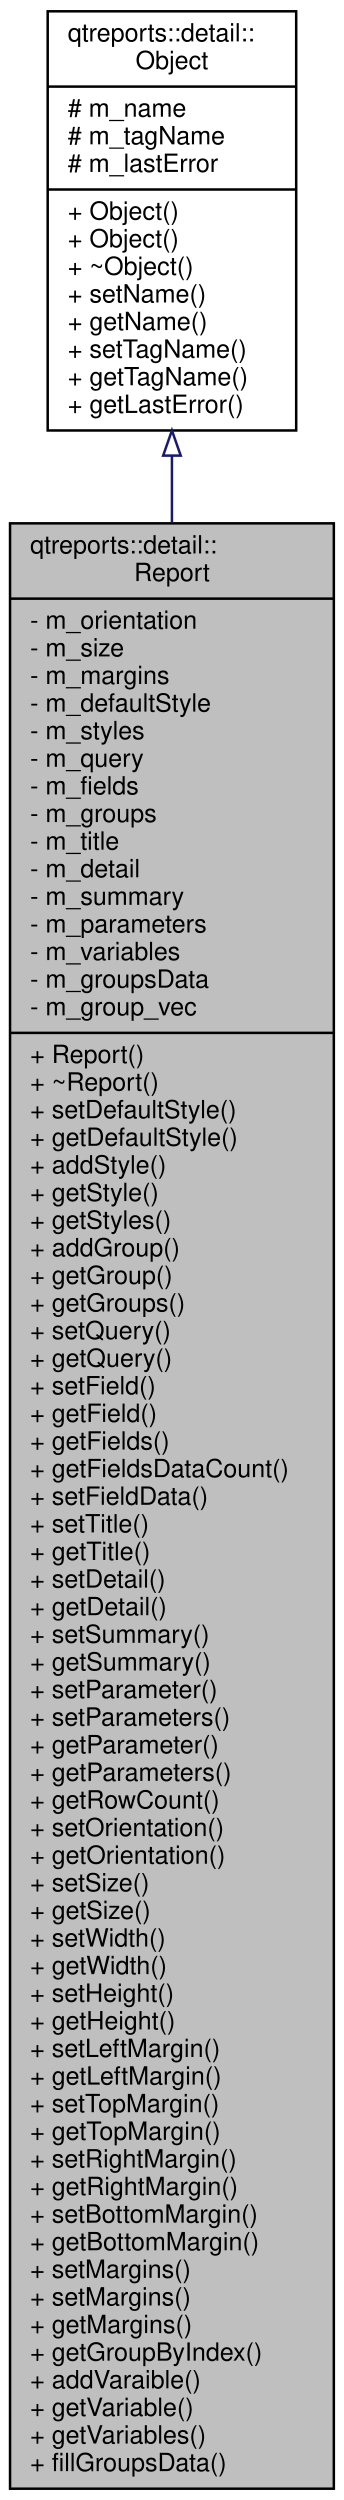
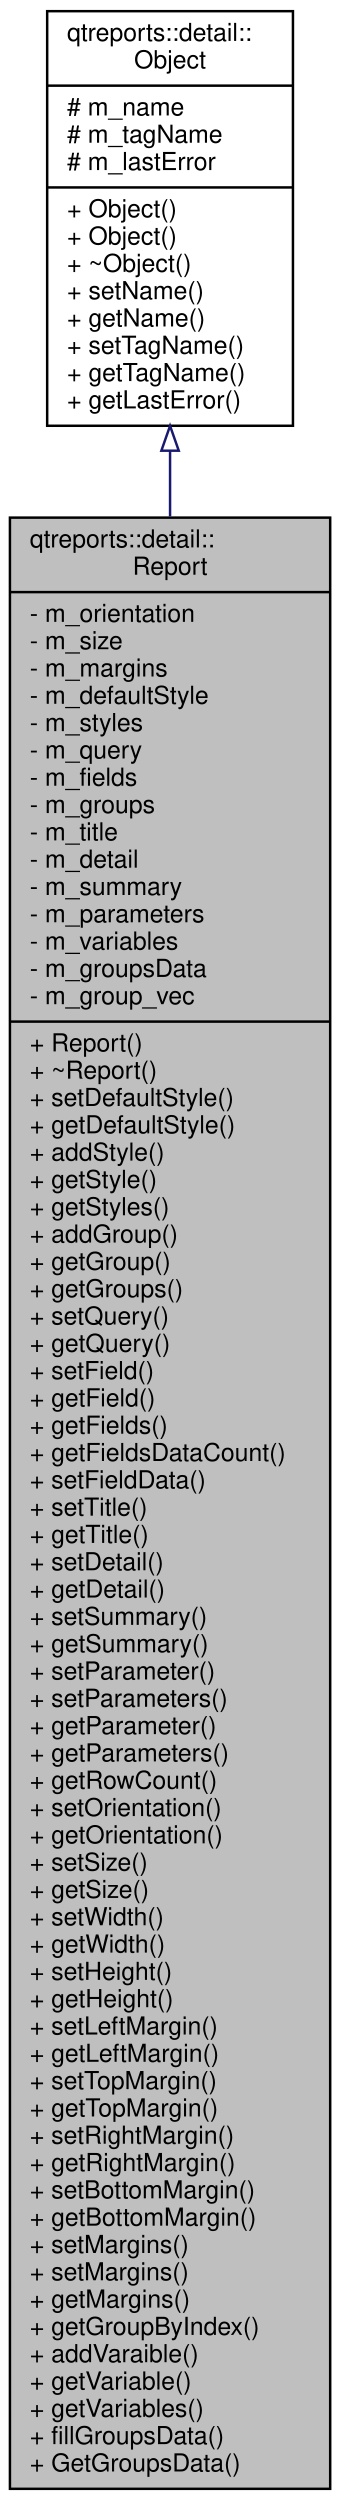
- <svg xmlns="http://www.w3.org/2000/svg" xmlns:xlink="http://www.w3.org/1999/xlink" width="137pt" height="996pt" viewBox="0.00 0.00 137.00 996.00">
-   <g id="graph0" class="graph" transform="scale(1 1) rotate(0) translate(4 992)">
+ <svg xmlns="http://www.w3.org/2000/svg" xmlns:xlink="http://www.w3.org/1999/xlink" width="137pt" height="1007pt" viewBox="0.00 0.00 137.00 1007.00">
+   <g id="graph0" class="graph" transform="scale(1 1) rotate(0) translate(4 1003)">
    <g id="node1" class="node">
-       <polygon fill="#bfbfbf" stroke="black" points="0,-0.5 0,-783.5 129,-783.5 129,-0.5 0,-0.5" />
-       <text text-anchor="start" x="8" y="-771.5" font-family="Helvetica,sans-Serif" font-size="10.00">qtreports::detail::</text>
-       <text text-anchor="middle" x="64.5" y="-760.5" font-family="Helvetica,sans-Serif" font-size="10.00">Report</text>
-       <polyline fill="none" stroke="black" points="0,-753.5 129,-753.5 " />
-       <text text-anchor="start" x="8" y="-741.5" font-family="Helvetica,sans-Serif" font-size="10.00">- m_orientation</text>
-       <text text-anchor="start" x="8" y="-730.5" font-family="Helvetica,sans-Serif" font-size="10.00">- m_size</text>
-       <text text-anchor="start" x="8" y="-719.5" font-family="Helvetica,sans-Serif" font-size="10.00">- m_margins</text>
-       <text text-anchor="start" x="8" y="-708.5" font-family="Helvetica,sans-Serif" font-size="10.00">- m_defaultStyle</text>
-       <text text-anchor="start" x="8" y="-697.5" font-family="Helvetica,sans-Serif" font-size="10.00">- m_styles</text>
-       <text text-anchor="start" x="8" y="-686.5" font-family="Helvetica,sans-Serif" font-size="10.00">- m_query</text>
-       <text text-anchor="start" x="8" y="-675.5" font-family="Helvetica,sans-Serif" font-size="10.00">- m_fields</text>
-       <text text-anchor="start" x="8" y="-664.5" font-family="Helvetica,sans-Serif" font-size="10.00">- m_groups</text>
-       <text text-anchor="start" x="8" y="-653.5" font-family="Helvetica,sans-Serif" font-size="10.00">- m_title</text>
-       <text text-anchor="start" x="8" y="-642.5" font-family="Helvetica,sans-Serif" font-size="10.00">- m_detail</text>
-       <text text-anchor="start" x="8" y="-631.5" font-family="Helvetica,sans-Serif" font-size="10.00">- m_summary</text>
-       <text text-anchor="start" x="8" y="-620.5" font-family="Helvetica,sans-Serif" font-size="10.00">- m_parameters</text>
-       <text text-anchor="start" x="8" y="-609.5" font-family="Helvetica,sans-Serif" font-size="10.00">- m_variables</text>
-       <text text-anchor="start" x="8" y="-598.5" font-family="Helvetica,sans-Serif" font-size="10.00">- m_groupsData</text>
-       <text text-anchor="start" x="8" y="-587.5" font-family="Helvetica,sans-Serif" font-size="10.00">- m_group_vec</text>
-       <polyline fill="none" stroke="black" points="0,-580.5 129,-580.5 " />
-       <text text-anchor="start" x="8" y="-568.5" font-family="Helvetica,sans-Serif" font-size="10.00">+ Report()</text>
-       <text text-anchor="start" x="8" y="-557.5" font-family="Helvetica,sans-Serif" font-size="10.00">+ ~Report()</text>
-       <text text-anchor="start" x="8" y="-546.5" font-family="Helvetica,sans-Serif" font-size="10.00">+ setDefaultStyle()</text>
-       <text text-anchor="start" x="8" y="-535.5" font-family="Helvetica,sans-Serif" font-size="10.00">+ getDefaultStyle()</text>
-       <text text-anchor="start" x="8" y="-524.5" font-family="Helvetica,sans-Serif" font-size="10.00">+ addStyle()</text>
-       <text text-anchor="start" x="8" y="-513.5" font-family="Helvetica,sans-Serif" font-size="10.00">+ getStyle()</text>
-       <text text-anchor="start" x="8" y="-502.5" font-family="Helvetica,sans-Serif" font-size="10.00">+ getStyles()</text>
-       <text text-anchor="start" x="8" y="-491.5" font-family="Helvetica,sans-Serif" font-size="10.00">+ addGroup()</text>
-       <text text-anchor="start" x="8" y="-480.5" font-family="Helvetica,sans-Serif" font-size="10.00">+ getGroup()</text>
-       <text text-anchor="start" x="8" y="-469.5" font-family="Helvetica,sans-Serif" font-size="10.00">+ getGroups()</text>
-       <text text-anchor="start" x="8" y="-458.5" font-family="Helvetica,sans-Serif" font-size="10.00">+ setQuery()</text>
-       <text text-anchor="start" x="8" y="-447.5" font-family="Helvetica,sans-Serif" font-size="10.00">+ getQuery()</text>
-       <text text-anchor="start" x="8" y="-436.5" font-family="Helvetica,sans-Serif" font-size="10.00">+ setField()</text>
-       <text text-anchor="start" x="8" y="-425.5" font-family="Helvetica,sans-Serif" font-size="10.00">+ getField()</text>
-       <text text-anchor="start" x="8" y="-414.5" font-family="Helvetica,sans-Serif" font-size="10.00">+ getFields()</text>
-       <text text-anchor="start" x="8" y="-403.5" font-family="Helvetica,sans-Serif" font-size="10.00">+ getFieldsDataCount()</text>
-       <text text-anchor="start" x="8" y="-392.5" font-family="Helvetica,sans-Serif" font-size="10.00">+ setFieldData()</text>
-       <text text-anchor="start" x="8" y="-381.5" font-family="Helvetica,sans-Serif" font-size="10.00">+ setTitle()</text>
-       <text text-anchor="start" x="8" y="-370.5" font-family="Helvetica,sans-Serif" font-size="10.00">+ getTitle()</text>
-       <text text-anchor="start" x="8" y="-359.5" font-family="Helvetica,sans-Serif" font-size="10.00">+ setDetail()</text>
-       <text text-anchor="start" x="8" y="-348.5" font-family="Helvetica,sans-Serif" font-size="10.00">+ getDetail()</text>
-       <text text-anchor="start" x="8" y="-337.5" font-family="Helvetica,sans-Serif" font-size="10.00">+ setSummary()</text>
-       <text text-anchor="start" x="8" y="-326.5" font-family="Helvetica,sans-Serif" font-size="10.00">+ getSummary()</text>
-       <text text-anchor="start" x="8" y="-315.5" font-family="Helvetica,sans-Serif" font-size="10.00">+ setParameter()</text>
-       <text text-anchor="start" x="8" y="-304.5" font-family="Helvetica,sans-Serif" font-size="10.00">+ setParameters()</text>
-       <text text-anchor="start" x="8" y="-293.5" font-family="Helvetica,sans-Serif" font-size="10.00">+ getParameter()</text>
-       <text text-anchor="start" x="8" y="-282.5" font-family="Helvetica,sans-Serif" font-size="10.00">+ getParameters()</text>
-       <text text-anchor="start" x="8" y="-271.5" font-family="Helvetica,sans-Serif" font-size="10.00">+ getRowCount()</text>
-       <text text-anchor="start" x="8" y="-260.5" font-family="Helvetica,sans-Serif" font-size="10.00">+ setOrientation()</text>
-       <text text-anchor="start" x="8" y="-249.5" font-family="Helvetica,sans-Serif" font-size="10.00">+ getOrientation()</text>
-       <text text-anchor="start" x="8" y="-238.5" font-family="Helvetica,sans-Serif" font-size="10.00">+ setSize()</text>
-       <text text-anchor="start" x="8" y="-227.5" font-family="Helvetica,sans-Serif" font-size="10.00">+ getSize()</text>
-       <text text-anchor="start" x="8" y="-216.5" font-family="Helvetica,sans-Serif" font-size="10.00">+ setWidth()</text>
-       <text text-anchor="start" x="8" y="-205.5" font-family="Helvetica,sans-Serif" font-size="10.00">+ getWidth()</text>
-       <text text-anchor="start" x="8" y="-194.5" font-family="Helvetica,sans-Serif" font-size="10.00">+ setHeight()</text>
-       <text text-anchor="start" x="8" y="-183.5" font-family="Helvetica,sans-Serif" font-size="10.00">+ getHeight()</text>
-       <text text-anchor="start" x="8" y="-172.5" font-family="Helvetica,sans-Serif" font-size="10.00">+ setLeftMargin()</text>
-       <text text-anchor="start" x="8" y="-161.5" font-family="Helvetica,sans-Serif" font-size="10.00">+ getLeftMargin()</text>
-       <text text-anchor="start" x="8" y="-150.5" font-family="Helvetica,sans-Serif" font-size="10.00">+ setTopMargin()</text>
-       <text text-anchor="start" x="8" y="-139.5" font-family="Helvetica,sans-Serif" font-size="10.00">+ getTopMargin()</text>
-       <text text-anchor="start" x="8" y="-128.5" font-family="Helvetica,sans-Serif" font-size="10.00">+ setRightMargin()</text>
-       <text text-anchor="start" x="8" y="-117.5" font-family="Helvetica,sans-Serif" font-size="10.00">+ getRightMargin()</text>
-       <text text-anchor="start" x="8" y="-106.5" font-family="Helvetica,sans-Serif" font-size="10.00">+ setBottomMargin()</text>
-       <text text-anchor="start" x="8" y="-95.5" font-family="Helvetica,sans-Serif" font-size="10.00">+ getBottomMargin()</text>
+       <polygon fill="#bfbfbf" stroke="black" points="0,-0.5 0,-794.5 129,-794.5 129,-0.5 0,-0.5" />
+       <text text-anchor="start" x="8" y="-782.5" font-family="Helvetica,sans-Serif" font-size="10.00">qtreports::detail::</text>
+       <text text-anchor="middle" x="64.5" y="-771.5" font-family="Helvetica,sans-Serif" font-size="10.00">Report</text>
+       <polyline fill="none" stroke="black" points="0,-764.5 129,-764.5 " />
+       <text text-anchor="start" x="8" y="-752.5" font-family="Helvetica,sans-Serif" font-size="10.00">- m_orientation</text>
+       <text text-anchor="start" x="8" y="-741.5" font-family="Helvetica,sans-Serif" font-size="10.00">- m_size</text>
+       <text text-anchor="start" x="8" y="-730.5" font-family="Helvetica,sans-Serif" font-size="10.00">- m_margins</text>
+       <text text-anchor="start" x="8" y="-719.5" font-family="Helvetica,sans-Serif" font-size="10.00">- m_defaultStyle</text>
+       <text text-anchor="start" x="8" y="-708.5" font-family="Helvetica,sans-Serif" font-size="10.00">- m_styles</text>
+       <text text-anchor="start" x="8" y="-697.5" font-family="Helvetica,sans-Serif" font-size="10.00">- m_query</text>
+       <text text-anchor="start" x="8" y="-686.5" font-family="Helvetica,sans-Serif" font-size="10.00">- m_fields</text>
+       <text text-anchor="start" x="8" y="-675.5" font-family="Helvetica,sans-Serif" font-size="10.00">- m_groups</text>
+       <text text-anchor="start" x="8" y="-664.5" font-family="Helvetica,sans-Serif" font-size="10.00">- m_title</text>
+       <text text-anchor="start" x="8" y="-653.5" font-family="Helvetica,sans-Serif" font-size="10.00">- m_detail</text>
+       <text text-anchor="start" x="8" y="-642.5" font-family="Helvetica,sans-Serif" font-size="10.00">- m_summary</text>
+       <text text-anchor="start" x="8" y="-631.5" font-family="Helvetica,sans-Serif" font-size="10.00">- m_parameters</text>
+       <text text-anchor="start" x="8" y="-620.5" font-family="Helvetica,sans-Serif" font-size="10.00">- m_variables</text>
+       <text text-anchor="start" x="8" y="-609.5" font-family="Helvetica,sans-Serif" font-size="10.00">- m_groupsData</text>
+       <text text-anchor="start" x="8" y="-598.5" font-family="Helvetica,sans-Serif" font-size="10.00">- m_group_vec</text>
+       <polyline fill="none" stroke="black" points="0,-591.5 129,-591.5 " />
+       <text text-anchor="start" x="8" y="-579.5" font-family="Helvetica,sans-Serif" font-size="10.00">+ Report()</text>
+       <text text-anchor="start" x="8" y="-568.5" font-family="Helvetica,sans-Serif" font-size="10.00">+ ~Report()</text>
+       <text text-anchor="start" x="8" y="-557.5" font-family="Helvetica,sans-Serif" font-size="10.00">+ setDefaultStyle()</text>
+       <text text-anchor="start" x="8" y="-546.5" font-family="Helvetica,sans-Serif" font-size="10.00">+ getDefaultStyle()</text>
+       <text text-anchor="start" x="8" y="-535.5" font-family="Helvetica,sans-Serif" font-size="10.00">+ addStyle()</text>
+       <text text-anchor="start" x="8" y="-524.5" font-family="Helvetica,sans-Serif" font-size="10.00">+ getStyle()</text>
+       <text text-anchor="start" x="8" y="-513.5" font-family="Helvetica,sans-Serif" font-size="10.00">+ getStyles()</text>
+       <text text-anchor="start" x="8" y="-502.5" font-family="Helvetica,sans-Serif" font-size="10.00">+ addGroup()</text>
+       <text text-anchor="start" x="8" y="-491.5" font-family="Helvetica,sans-Serif" font-size="10.00">+ getGroup()</text>
+       <text text-anchor="start" x="8" y="-480.5" font-family="Helvetica,sans-Serif" font-size="10.00">+ getGroups()</text>
+       <text text-anchor="start" x="8" y="-469.5" font-family="Helvetica,sans-Serif" font-size="10.00">+ setQuery()</text>
+       <text text-anchor="start" x="8" y="-458.5" font-family="Helvetica,sans-Serif" font-size="10.00">+ getQuery()</text>
+       <text text-anchor="start" x="8" y="-447.5" font-family="Helvetica,sans-Serif" font-size="10.00">+ setField()</text>
+       <text text-anchor="start" x="8" y="-436.5" font-family="Helvetica,sans-Serif" font-size="10.00">+ getField()</text>
+       <text text-anchor="start" x="8" y="-425.5" font-family="Helvetica,sans-Serif" font-size="10.00">+ getFields()</text>
+       <text text-anchor="start" x="8" y="-414.5" font-family="Helvetica,sans-Serif" font-size="10.00">+ getFieldsDataCount()</text>
+       <text text-anchor="start" x="8" y="-403.5" font-family="Helvetica,sans-Serif" font-size="10.00">+ setFieldData()</text>
+       <text text-anchor="start" x="8" y="-392.5" font-family="Helvetica,sans-Serif" font-size="10.00">+ setTitle()</text>
+       <text text-anchor="start" x="8" y="-381.5" font-family="Helvetica,sans-Serif" font-size="10.00">+ getTitle()</text>
+       <text text-anchor="start" x="8" y="-370.5" font-family="Helvetica,sans-Serif" font-size="10.00">+ setDetail()</text>
+       <text text-anchor="start" x="8" y="-359.5" font-family="Helvetica,sans-Serif" font-size="10.00">+ getDetail()</text>
+       <text text-anchor="start" x="8" y="-348.5" font-family="Helvetica,sans-Serif" font-size="10.00">+ setSummary()</text>
+       <text text-anchor="start" x="8" y="-337.5" font-family="Helvetica,sans-Serif" font-size="10.00">+ getSummary()</text>
+       <text text-anchor="start" x="8" y="-326.5" font-family="Helvetica,sans-Serif" font-size="10.00">+ setParameter()</text>
+       <text text-anchor="start" x="8" y="-315.5" font-family="Helvetica,sans-Serif" font-size="10.00">+ setParameters()</text>
+       <text text-anchor="start" x="8" y="-304.5" font-family="Helvetica,sans-Serif" font-size="10.00">+ getParameter()</text>
+       <text text-anchor="start" x="8" y="-293.5" font-family="Helvetica,sans-Serif" font-size="10.00">+ getParameters()</text>
+       <text text-anchor="start" x="8" y="-282.5" font-family="Helvetica,sans-Serif" font-size="10.00">+ getRowCount()</text>
+       <text text-anchor="start" x="8" y="-271.5" font-family="Helvetica,sans-Serif" font-size="10.00">+ setOrientation()</text>
+       <text text-anchor="start" x="8" y="-260.5" font-family="Helvetica,sans-Serif" font-size="10.00">+ getOrientation()</text>
+       <text text-anchor="start" x="8" y="-249.5" font-family="Helvetica,sans-Serif" font-size="10.00">+ setSize()</text>
+       <text text-anchor="start" x="8" y="-238.5" font-family="Helvetica,sans-Serif" font-size="10.00">+ getSize()</text>
+       <text text-anchor="start" x="8" y="-227.5" font-family="Helvetica,sans-Serif" font-size="10.00">+ setWidth()</text>
+       <text text-anchor="start" x="8" y="-216.5" font-family="Helvetica,sans-Serif" font-size="10.00">+ getWidth()</text>
+       <text text-anchor="start" x="8" y="-205.5" font-family="Helvetica,sans-Serif" font-size="10.00">+ setHeight()</text>
+       <text text-anchor="start" x="8" y="-194.5" font-family="Helvetica,sans-Serif" font-size="10.00">+ getHeight()</text>
+       <text text-anchor="start" x="8" y="-183.5" font-family="Helvetica,sans-Serif" font-size="10.00">+ setLeftMargin()</text>
+       <text text-anchor="start" x="8" y="-172.5" font-family="Helvetica,sans-Serif" font-size="10.00">+ getLeftMargin()</text>
+       <text text-anchor="start" x="8" y="-161.5" font-family="Helvetica,sans-Serif" font-size="10.00">+ setTopMargin()</text>
+       <text text-anchor="start" x="8" y="-150.5" font-family="Helvetica,sans-Serif" font-size="10.00">+ getTopMargin()</text>
+       <text text-anchor="start" x="8" y="-139.5" font-family="Helvetica,sans-Serif" font-size="10.00">+ setRightMargin()</text>
+       <text text-anchor="start" x="8" y="-128.5" font-family="Helvetica,sans-Serif" font-size="10.00">+ getRightMargin()</text>
+       <text text-anchor="start" x="8" y="-117.5" font-family="Helvetica,sans-Serif" font-size="10.00">+ setBottomMargin()</text>
+       <text text-anchor="start" x="8" y="-106.5" font-family="Helvetica,sans-Serif" font-size="10.00">+ getBottomMargin()</text>
+       <text text-anchor="start" x="8" y="-95.5" font-family="Helvetica,sans-Serif" font-size="10.00">+ setMargins()</text>
      <text text-anchor="start" x="8" y="-84.5" font-family="Helvetica,sans-Serif" font-size="10.00">+ setMargins()</text>
-       <text text-anchor="start" x="8" y="-73.5" font-family="Helvetica,sans-Serif" font-size="10.00">+ setMargins()</text>
-       <text text-anchor="start" x="8" y="-62.5" font-family="Helvetica,sans-Serif" font-size="10.00">+ getMargins()</text>
-       <text text-anchor="start" x="8" y="-51.5" font-family="Helvetica,sans-Serif" font-size="10.00">+ getGroupByIndex()</text>
-       <text text-anchor="start" x="8" y="-40.5" font-family="Helvetica,sans-Serif" font-size="10.00">+ addVaraible()</text>
-       <text text-anchor="start" x="8" y="-29.5" font-family="Helvetica,sans-Serif" font-size="10.00">+ getVariable()</text>
-       <text text-anchor="start" x="8" y="-18.5" font-family="Helvetica,sans-Serif" font-size="10.00">+ getVariables()</text>
-       <text text-anchor="start" x="8" y="-7.5" font-family="Helvetica,sans-Serif" font-size="10.00">+ fillGroupsData()</text>
+       <text text-anchor="start" x="8" y="-73.5" font-family="Helvetica,sans-Serif" font-size="10.00">+ getMargins()</text>
+       <text text-anchor="start" x="8" y="-62.5" font-family="Helvetica,sans-Serif" font-size="10.00">+ getGroupByIndex()</text>
+       <text text-anchor="start" x="8" y="-51.5" font-family="Helvetica,sans-Serif" font-size="10.00">+ addVaraible()</text>
+       <text text-anchor="start" x="8" y="-40.5" font-family="Helvetica,sans-Serif" font-size="10.00">+ getVariable()</text>
+       <text text-anchor="start" x="8" y="-29.5" font-family="Helvetica,sans-Serif" font-size="10.00">+ getVariables()</text>
+       <text text-anchor="start" x="8" y="-18.5" font-family="Helvetica,sans-Serif" font-size="10.00">+ fillGroupsData()</text>
+       <text text-anchor="start" x="8" y="-7.5" font-family="Helvetica,sans-Serif" font-size="10.00">+ GetGroupsData()</text>
    </g>
    <g id="node2" class="node">
      <g id="a_node2">
        <a xlink:href="classqtreports_1_1detail_1_1_object.html" target="_top" xlink:title="Базовый класс для любого тэга ">
-           <polygon fill="none" stroke="black" points="15,-820.5 15,-987.5 114,-987.5 114,-820.5 15,-820.5" />
-           <text text-anchor="start" x="23" y="-975.5" font-family="Helvetica,sans-Serif" font-size="10.00">qtreports::detail::</text>
-           <text text-anchor="middle" x="64.5" y="-964.5" font-family="Helvetica,sans-Serif" font-size="10.00">Object</text>
-           <polyline fill="none" stroke="black" points="15,-957.5 114,-957.5 " />
-           <text text-anchor="start" x="23" y="-945.5" font-family="Helvetica,sans-Serif" font-size="10.00"># m_name</text>
-           <text text-anchor="start" x="23" y="-934.5" font-family="Helvetica,sans-Serif" font-size="10.00"># m_tagName</text>
-           <text text-anchor="start" x="23" y="-923.5" font-family="Helvetica,sans-Serif" font-size="10.00"># m_lastError</text>
-           <polyline fill="none" stroke="black" points="15,-916.5 114,-916.5 " />
+           <polygon fill="none" stroke="black" points="15,-831.5 15,-998.5 114,-998.5 114,-831.5 15,-831.5" />
+           <text text-anchor="start" x="23" y="-986.5" font-family="Helvetica,sans-Serif" font-size="10.00">qtreports::detail::</text>
+           <text text-anchor="middle" x="64.5" y="-975.5" font-family="Helvetica,sans-Serif" font-size="10.00">Object</text>
+           <polyline fill="none" stroke="black" points="15,-968.5 114,-968.5 " />
+           <text text-anchor="start" x="23" y="-956.5" font-family="Helvetica,sans-Serif" font-size="10.00"># m_name</text>
+           <text text-anchor="start" x="23" y="-945.5" font-family="Helvetica,sans-Serif" font-size="10.00"># m_tagName</text>
+           <text text-anchor="start" x="23" y="-934.5" font-family="Helvetica,sans-Serif" font-size="10.00"># m_lastError</text>
+           <polyline fill="none" stroke="black" points="15,-927.5 114,-927.5 " />
+           <text text-anchor="start" x="23" y="-915.5" font-family="Helvetica,sans-Serif" font-size="10.00">+ Object()</text>
          <text text-anchor="start" x="23" y="-904.5" font-family="Helvetica,sans-Serif" font-size="10.00">+ Object()</text>
-           <text text-anchor="start" x="23" y="-893.5" font-family="Helvetica,sans-Serif" font-size="10.00">+ Object()</text>
-           <text text-anchor="start" x="23" y="-882.5" font-family="Helvetica,sans-Serif" font-size="10.00">+ ~Object()</text>
-           <text text-anchor="start" x="23" y="-871.5" font-family="Helvetica,sans-Serif" font-size="10.00">+ setName()</text>
-           <text text-anchor="start" x="23" y="-860.5" font-family="Helvetica,sans-Serif" font-size="10.00">+ getName()</text>
-           <text text-anchor="start" x="23" y="-849.5" font-family="Helvetica,sans-Serif" font-size="10.00">+ setTagName()</text>
-           <text text-anchor="start" x="23" y="-838.5" font-family="Helvetica,sans-Serif" font-size="10.00">+ getTagName()</text>
-           <text text-anchor="start" x="23" y="-827.5" font-family="Helvetica,sans-Serif" font-size="10.00">+ getLastError()</text>
+           <text text-anchor="start" x="23" y="-893.5" font-family="Helvetica,sans-Serif" font-size="10.00">+ ~Object()</text>
+           <text text-anchor="start" x="23" y="-882.5" font-family="Helvetica,sans-Serif" font-size="10.00">+ setName()</text>
+           <text text-anchor="start" x="23" y="-871.5" font-family="Helvetica,sans-Serif" font-size="10.00">+ getName()</text>
+           <text text-anchor="start" x="23" y="-860.5" font-family="Helvetica,sans-Serif" font-size="10.00">+ setTagName()</text>
+           <text text-anchor="start" x="23" y="-849.5" font-family="Helvetica,sans-Serif" font-size="10.00">+ getTagName()</text>
+           <text text-anchor="start" x="23" y="-838.5" font-family="Helvetica,sans-Serif" font-size="10.00">+ getLastError()</text>
        </a>
      </g>
    </g>
    <g id="edge1" class="edge">
-       <path fill="none" stroke="midnightblue" d="M64.5,-810.379C64.5,-801.917 64.5,-793.047 64.5,-783.843" />
-       <polygon fill="none" stroke="midnightblue" points="61,-810.493 64.5,-820.493 68,-810.493 61,-810.493" />
+       <path fill="none" stroke="midnightblue" d="M64.5,-821.384C64.5,-812.952 64.5,-804.113 64.5,-794.94" />
+       <polygon fill="none" stroke="midnightblue" points="61,-821.462 64.5,-831.462 68,-821.462 61,-821.462" />
    </g>
  </g>
</svg>
